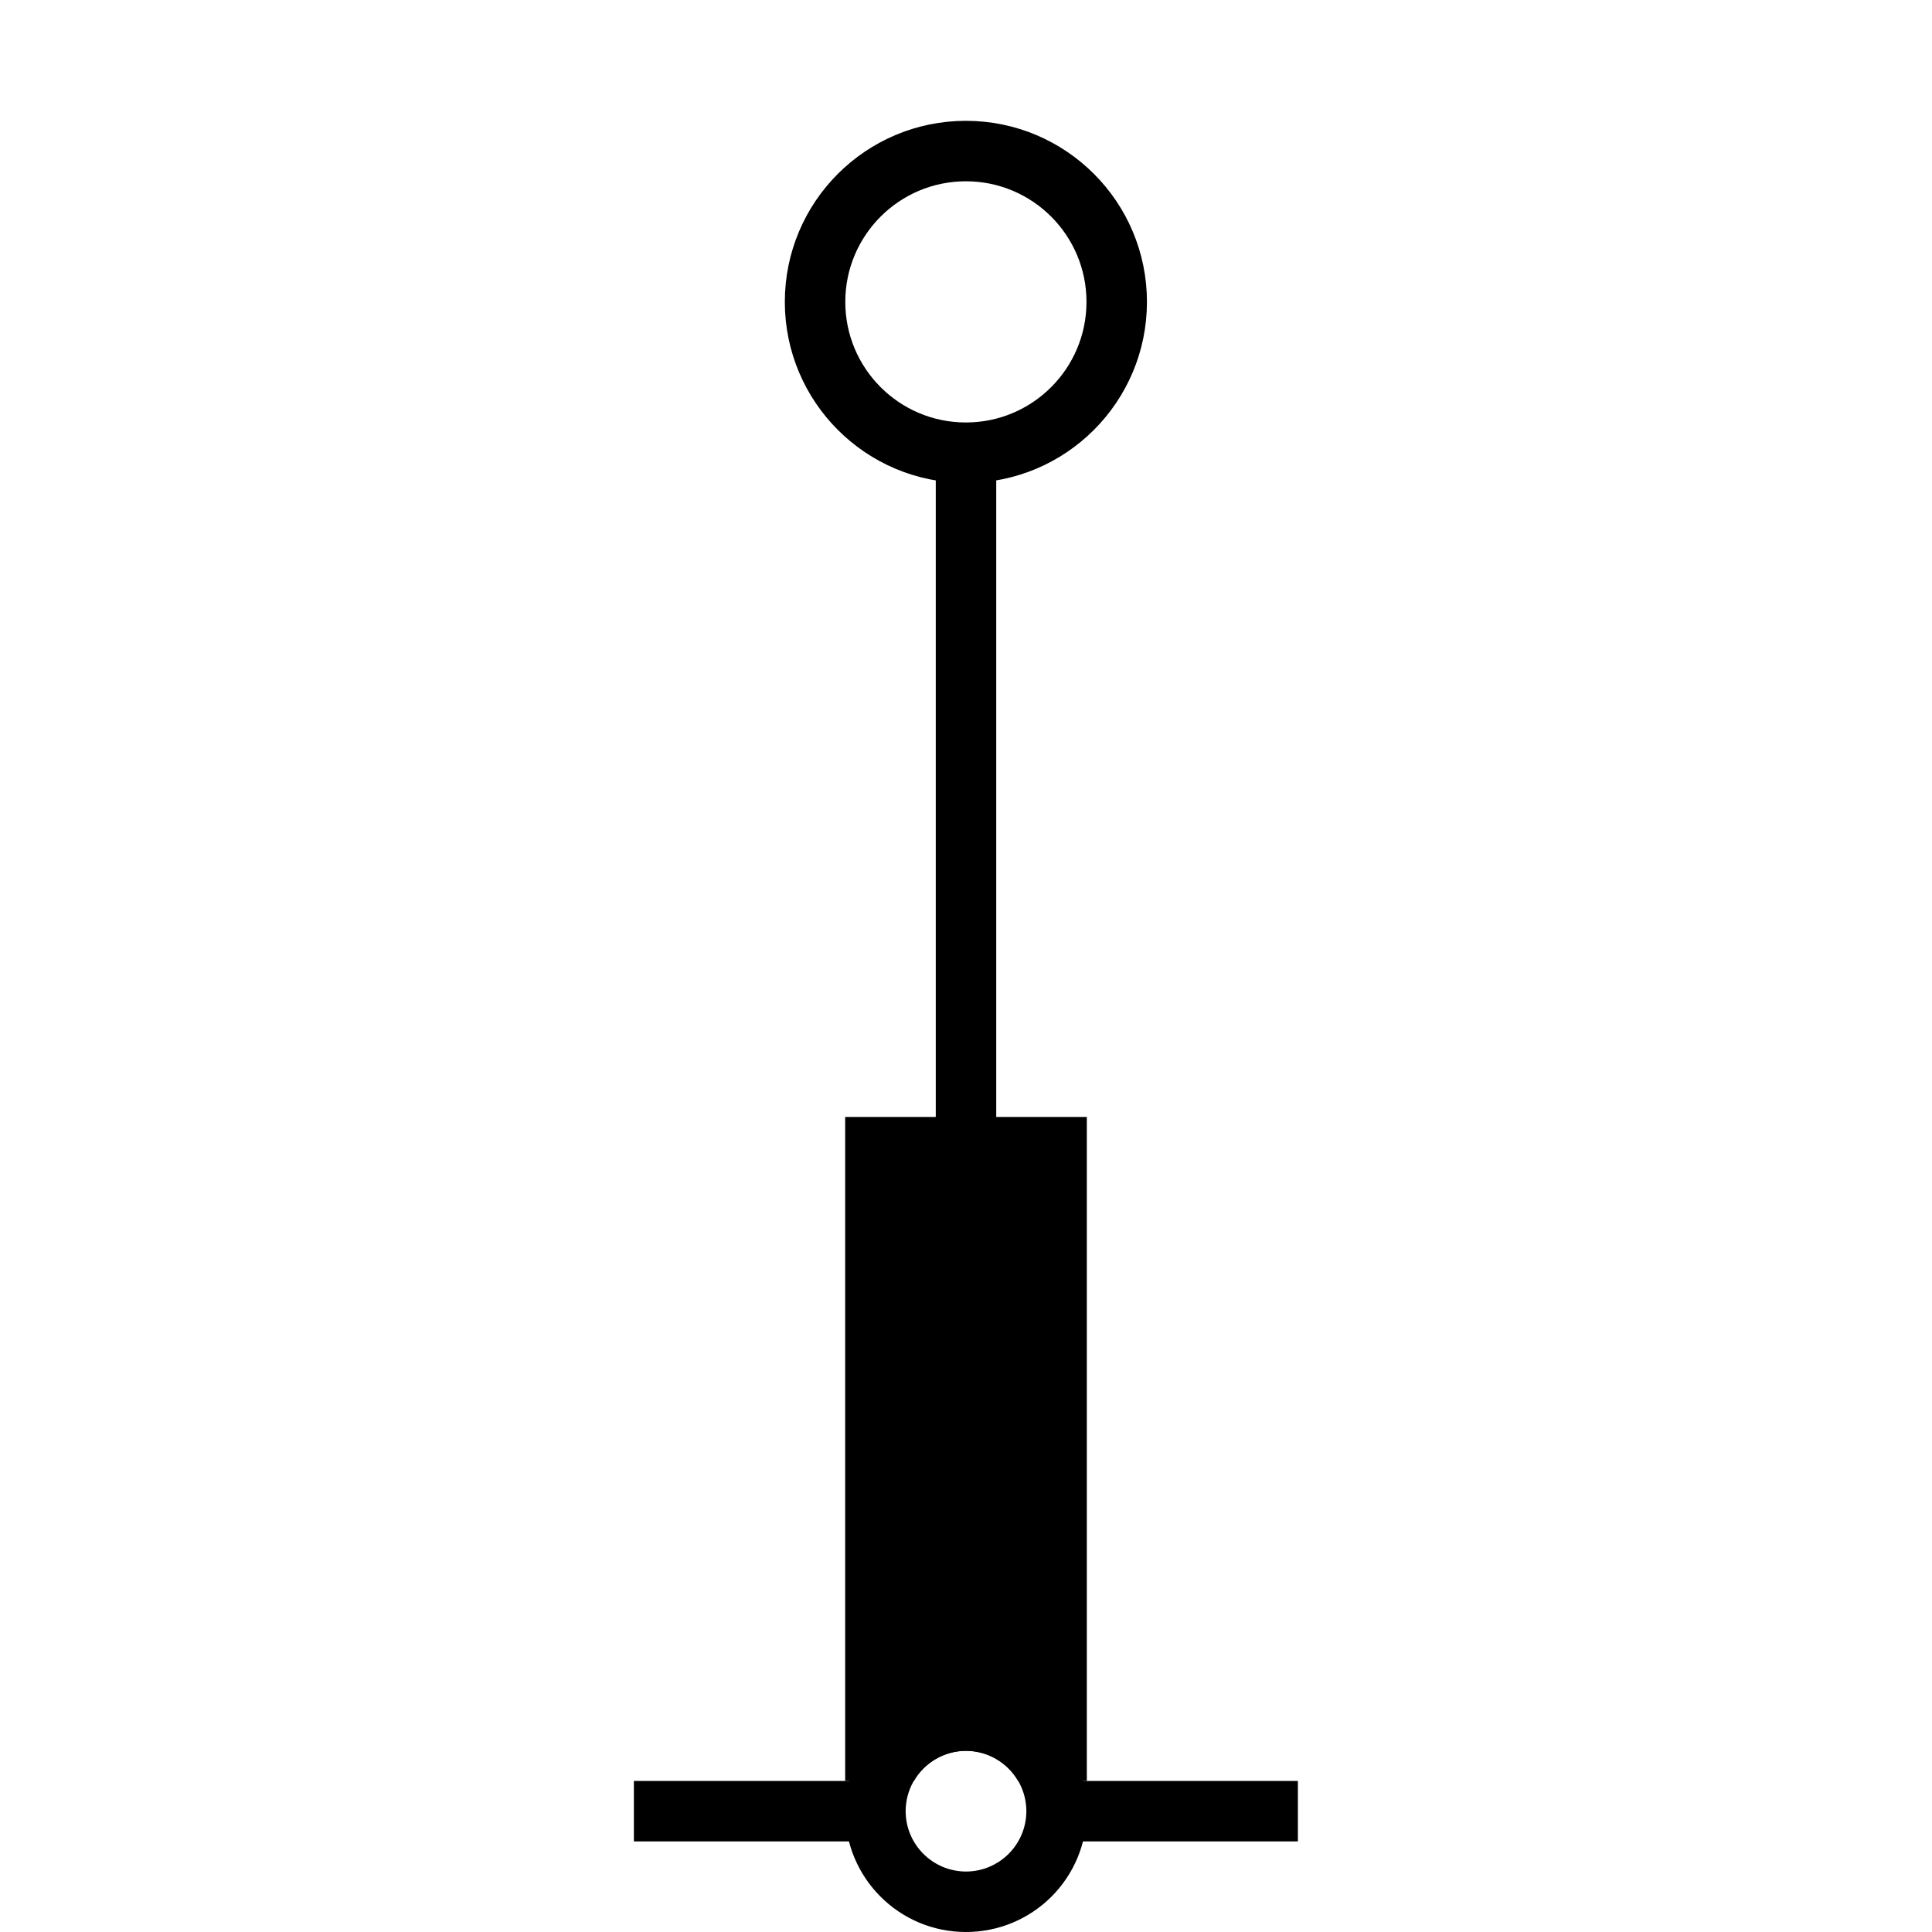
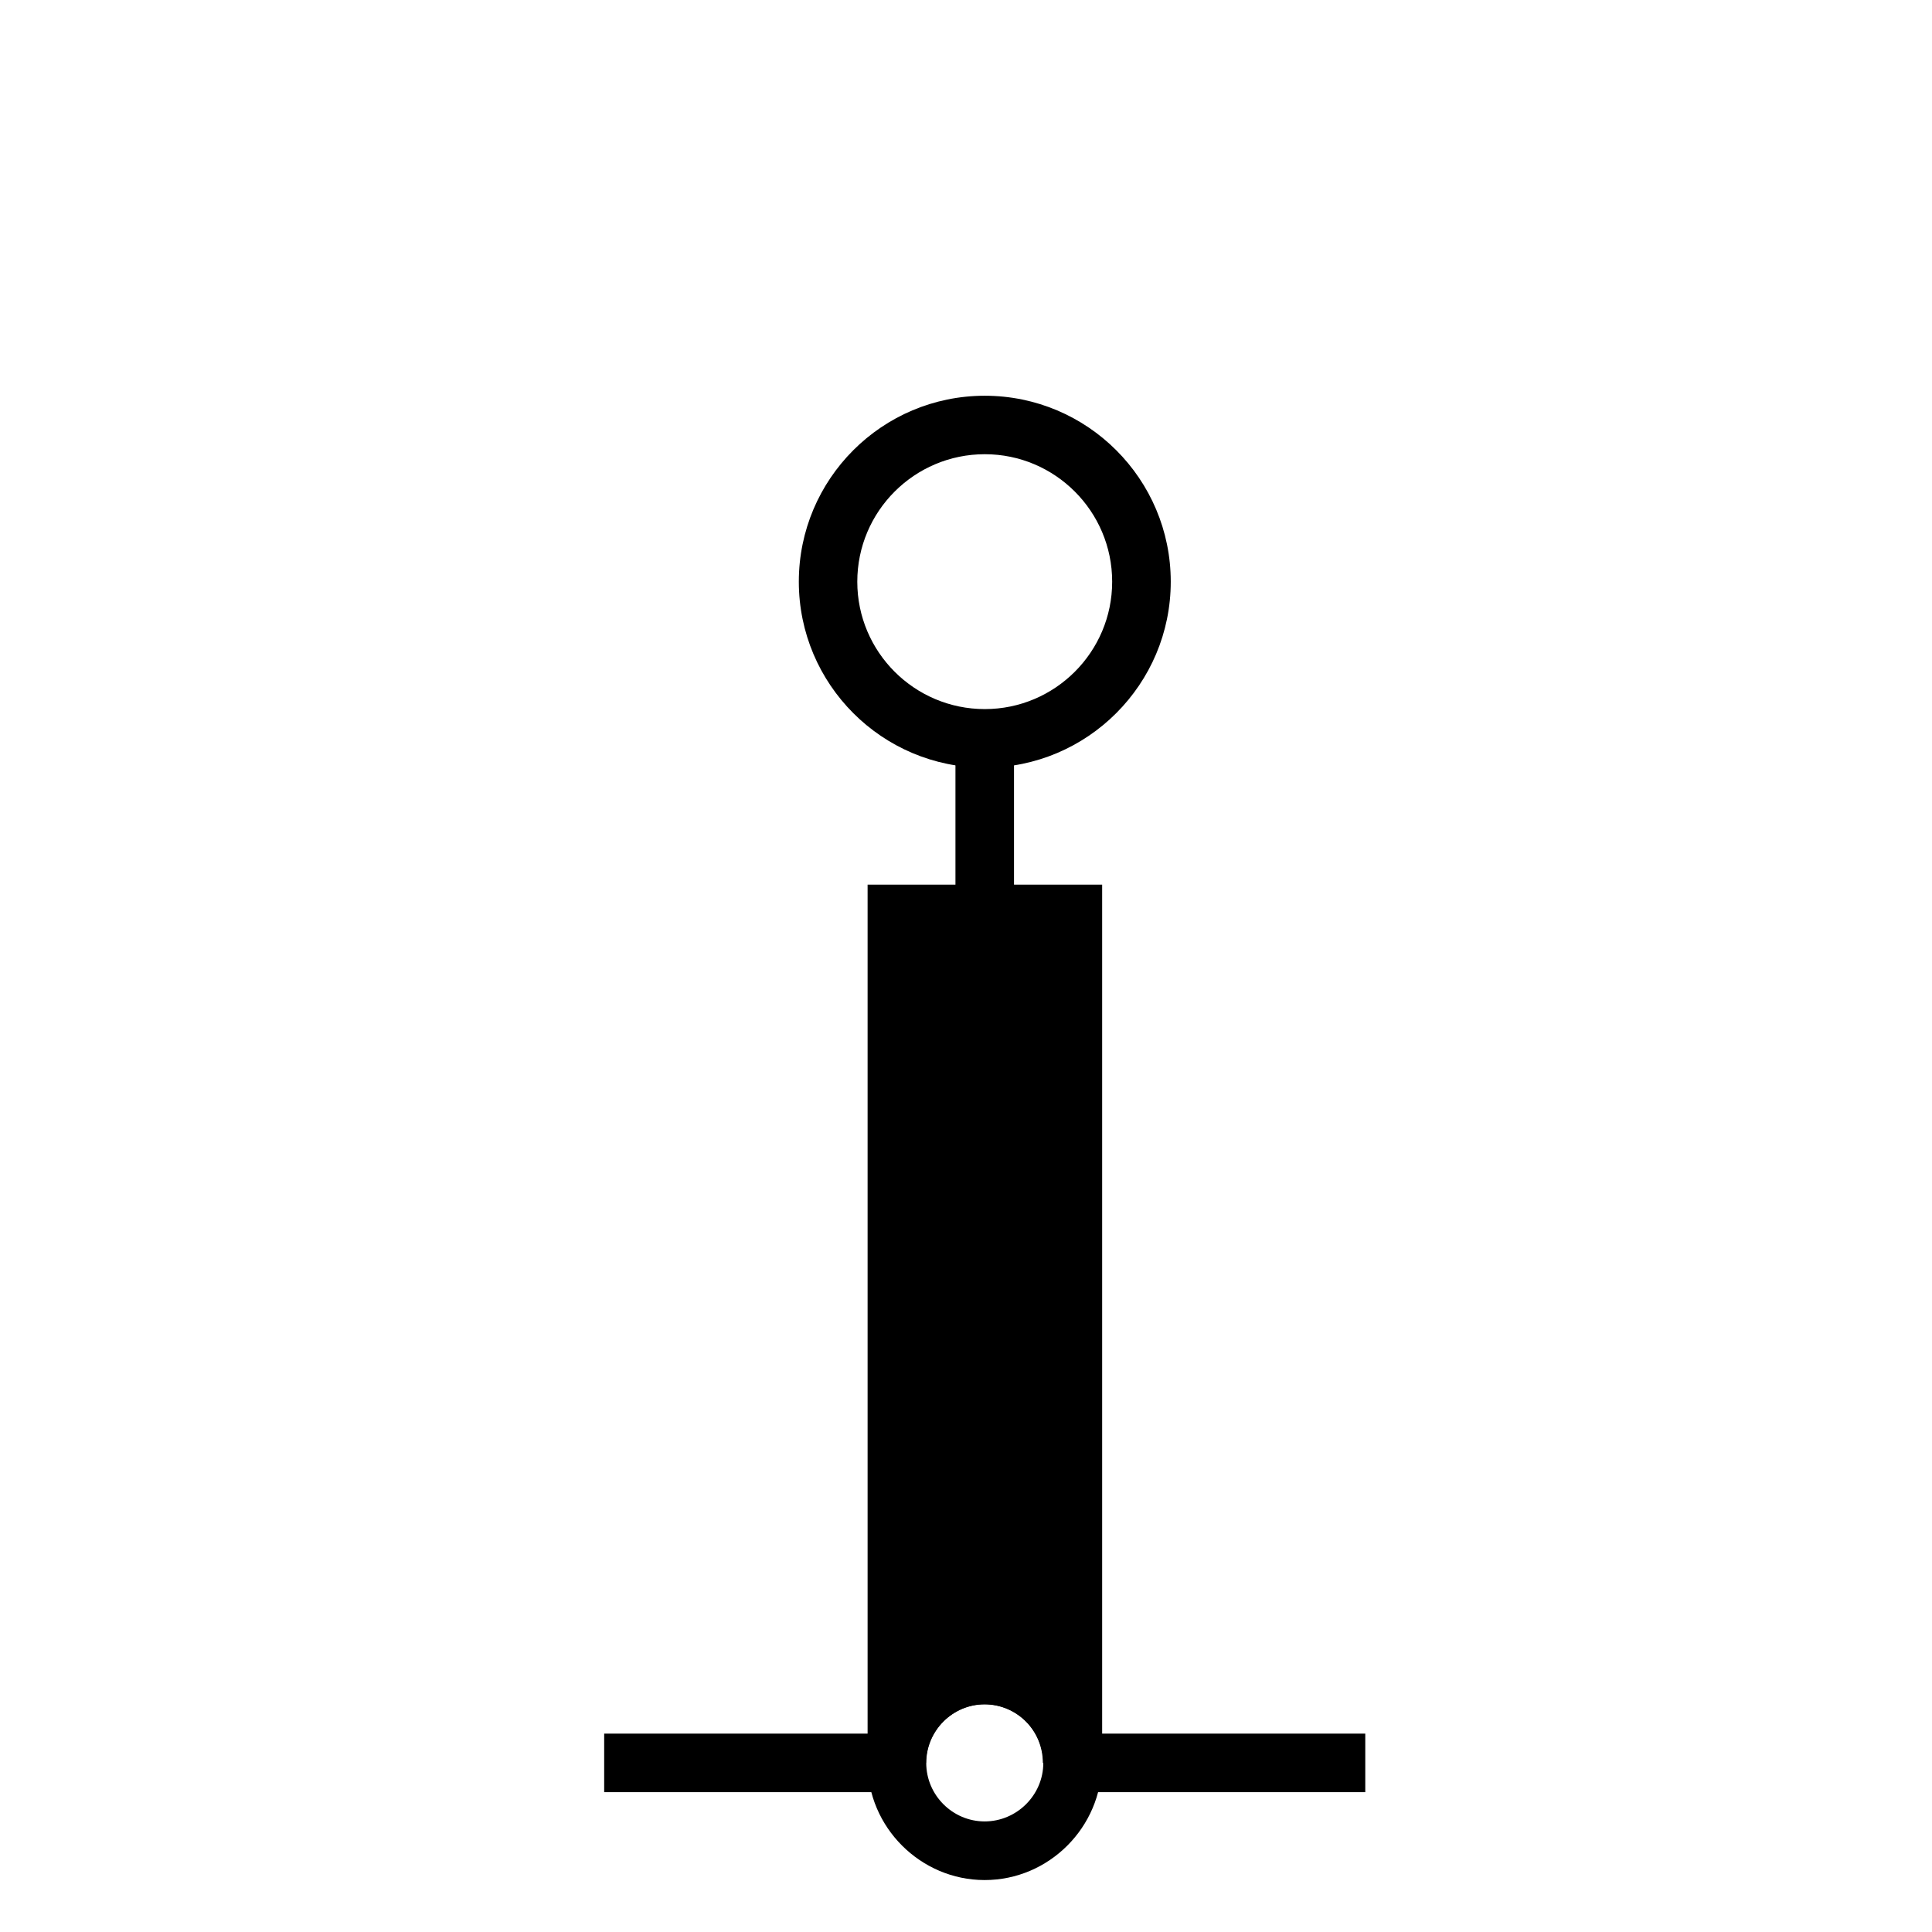
- <svg xmlns="http://www.w3.org/2000/svg" width="32" height="32" viewBox="0 0 8.467 8.467" version="1.1" id="svg1" xml:space="preserve">
-   <defs id="defs1" />
-   <g id="layer1">
-     <path id="path2" style="fill:#000000;fill-opacity:1;stroke:none;stroke-width:0.359;stroke-dasharray:none;stroke-opacity:1" d="M 4.233 7.408 A 0.529 0.529 0 0 0 3.704 7.938 A 0.529 0.529 0 0 0 4.233 8.467 A 0.529 0.529 0 0 0 4.763 7.938 A 0.529 0.529 0 0 0 4.233 7.408 z M 4.233 7.673 A 0.265 0.265 0 0 1 4.498 7.938 A 0.265 0.265 0 0 1 4.233 8.202 A 0.265 0.265 0 0 1 3.969 7.938 A 0.265 0.265 0 0 1 4.233 7.673 z " />
-     <rect style="fill:#000000;fill-opacity:1;stroke:none;stroke-width:0.218;stroke-dasharray:none;stroke-opacity:0.451" id="rect2" width="1.058" height="0.265" x="2.778" y="7.805" />
-     <rect style="fill:#000000;fill-opacity:1;stroke:none;stroke-width:0.346;stroke-dasharray:none;stroke-opacity:0.451" id="rect3" width="0.265" height="5.556" x="4.101" y="1.984" />
-     <rect style="fill:#000000;fill-opacity:1;stroke:none;stroke-width:0.218;stroke-dasharray:none;stroke-opacity:0.451" id="rect2-8" width="1.058" height="0.265" x="4.63" y="7.805" />
-     <circle style="fill:none;fill-opacity:1;stroke:#000000;stroke-width:0.265;stroke-dasharray:none;stroke-opacity:1" id="path4" cx="4.233" cy="1.323" r="0.661" />
-     <path id="rect1" style="fill:#000000;fill-opacity:1;stroke:none;stroke-width:0.239" d="M 3.704,4.895 V 7.805 H 4.005 A 0.265,0.265 0 0 1 4.233,7.673 0.265,0.265 0 0 1 4.462,7.805 H 4.763 V 4.895 Z" />
+ <svg xmlns="http://www.w3.org/2000/svg" width="100%" height="100%" viewBox="0 0 33 33" version="1.1" xml:space="preserve" style="fill-rule:evenodd;clip-rule:evenodd;stroke-linejoin:round;stroke-miterlimit:2;">
+   <g transform="matrix(1,0,0,1,-1292,-118)">
+     <g transform="matrix(1,0,0,1,0,-24.2585)">
+       <g id="mittledsrand" transform="matrix(1,0,0,1,1292.82,142.37)">
+         <rect x="0" y="0" width="32" height="32" style="fill:none;" />
+         <clipPath id="_clip1">
+           <rect x="0" y="0" width="32" height="32" />
+         </clipPath>
+         <g clip-path="url(#_clip1)">
+           <g transform="matrix(1,0,0,2.29293,0,-14.0158)">
+             <rect x="15.5" y="11.61" width="1" height="2.334" />
+           </g>
+           <g id="rect3" transform="matrix(15.1181,0,0,2.51969,-48,11)">
+             <path d="M4.167,7.541L4.101,7.541L4.101,1.587L4.366,1.587L4.366,7.541L4.299,7.541C4.299,7.322 4.27,7.143 4.233,7.143C4.197,7.143 4.167,7.322 4.167,7.541Z" />
+           </g>
+           <g id="Botten">
+             <g id="Bottom" transform="matrix(3.77953,0,0,3.77953,7.1811e-07,0)">
+               <path d="M4.233,7.408C3.943,7.408 3.704,7.647 3.704,7.938C3.704,8.228 3.943,8.467 4.233,8.467C4.524,8.467 4.762,8.228 4.763,7.937C4.762,7.647 4.524,7.408 4.233,7.408ZM4.233,7.673C4.378,7.673 4.498,7.792 4.498,7.938C4.498,8.083 4.378,8.202 4.233,8.202C4.088,8.202 3.969,8.083 3.969,7.938C3.969,7.792 4.088,7.673 4.233,7.673Z" style="fill-rule:nonzero;" />
+             </g>
+             <g id="Botten1" transform="matrix(0.376562,0,0,1,13.9142,3.40157e-07)">
+               <rect x="9.522" y="29.5" width="13.278" height="1" />
+             </g>
+             <g id="Botten2" transform="matrix(0.376562,0,0,1,5.91424,3.40157e-07)">
+               <rect x="9.522" y="29.5" width="13.278" height="1" />
+             </g>
+           </g>
+           <g transform="matrix(-2.09803,1.04903e-16,1.04903e-16,2.09803,18.3193,11.161)">
+             <g id="Layer-1">
+               <path d="M1.105,-2.151C0.27,-2.151 -0.409,-1.473 -0.409,-0.637C-0.409,0.198 0.27,0.877 1.105,0.877C1.941,0.877 2.619,0.198 2.619,-0.637C2.619,-1.473 1.941,-2.151 1.105,-2.151ZM1.105,-1.675C1.678,-1.675 2.143,-1.21 2.143,-0.637C2.143,-0.065 1.678,0.4 1.105,0.4C0.533,0.4 0.068,-0.065 0.068,-0.637C0.068,-1.21 0.533,-1.675 1.105,-1.675Z" />
+             </g>
+           </g>
+         </g>
+       </g>
+     </g>
  </g>
</svg>
